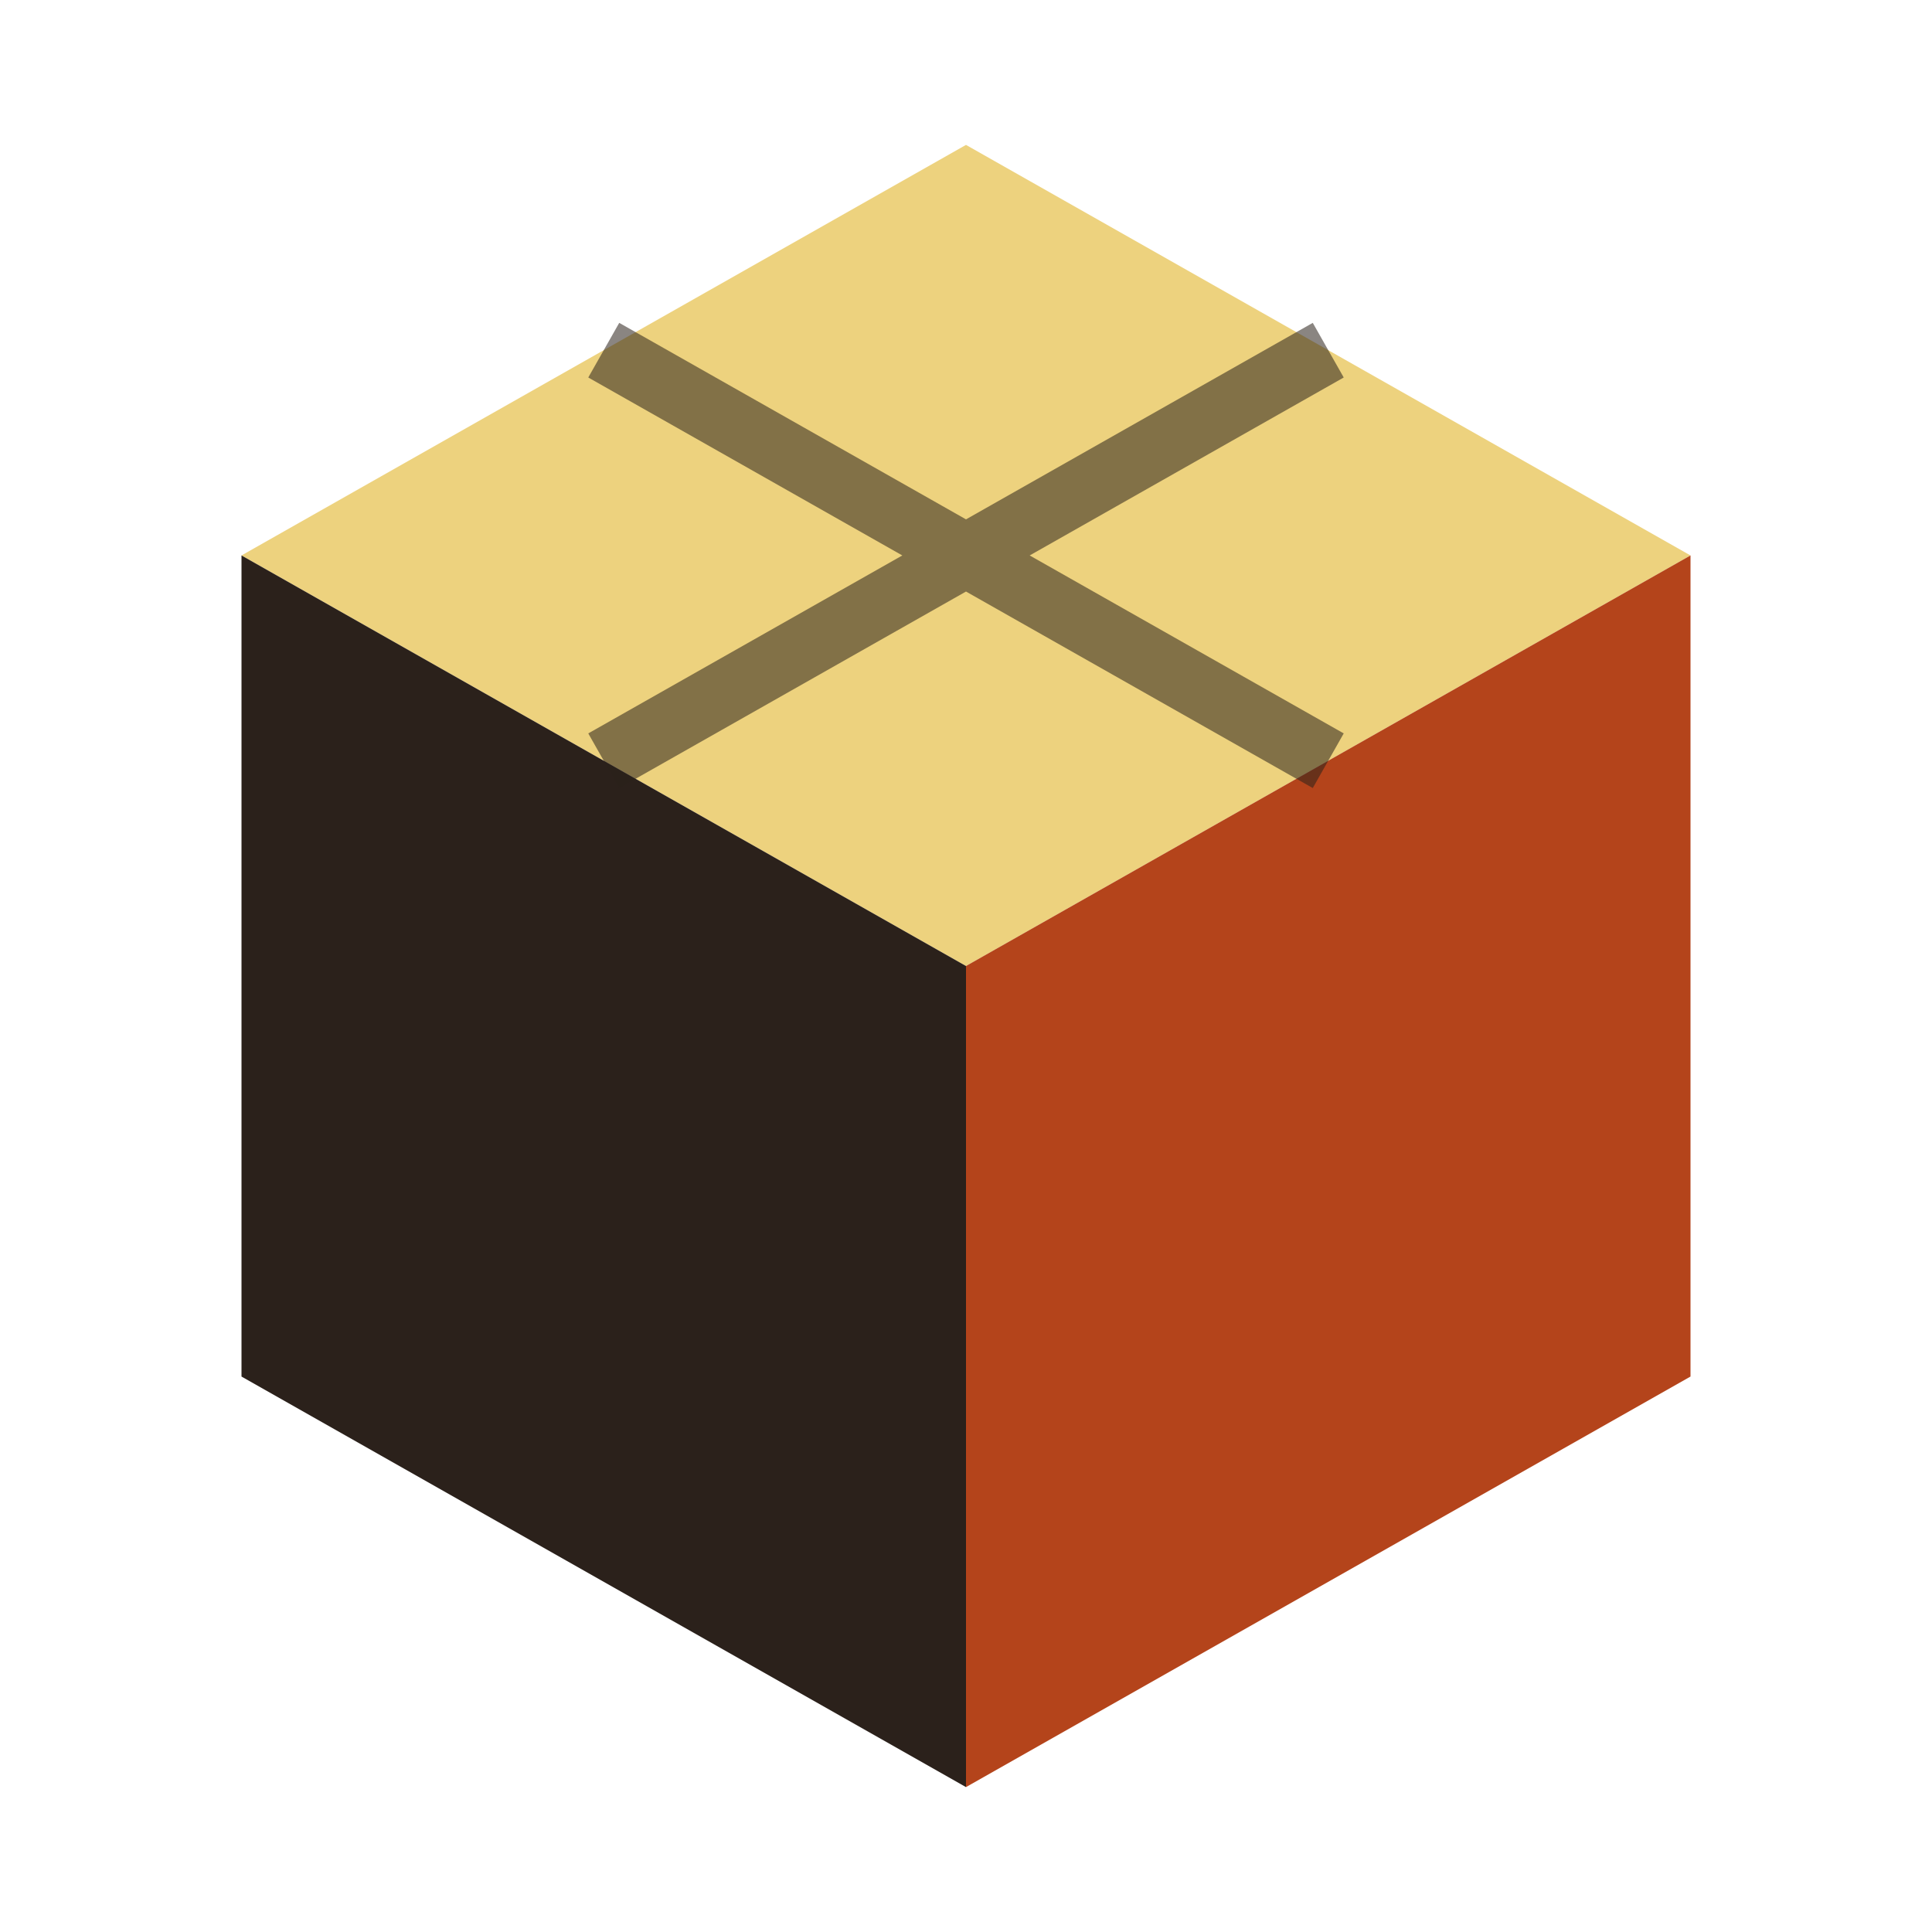
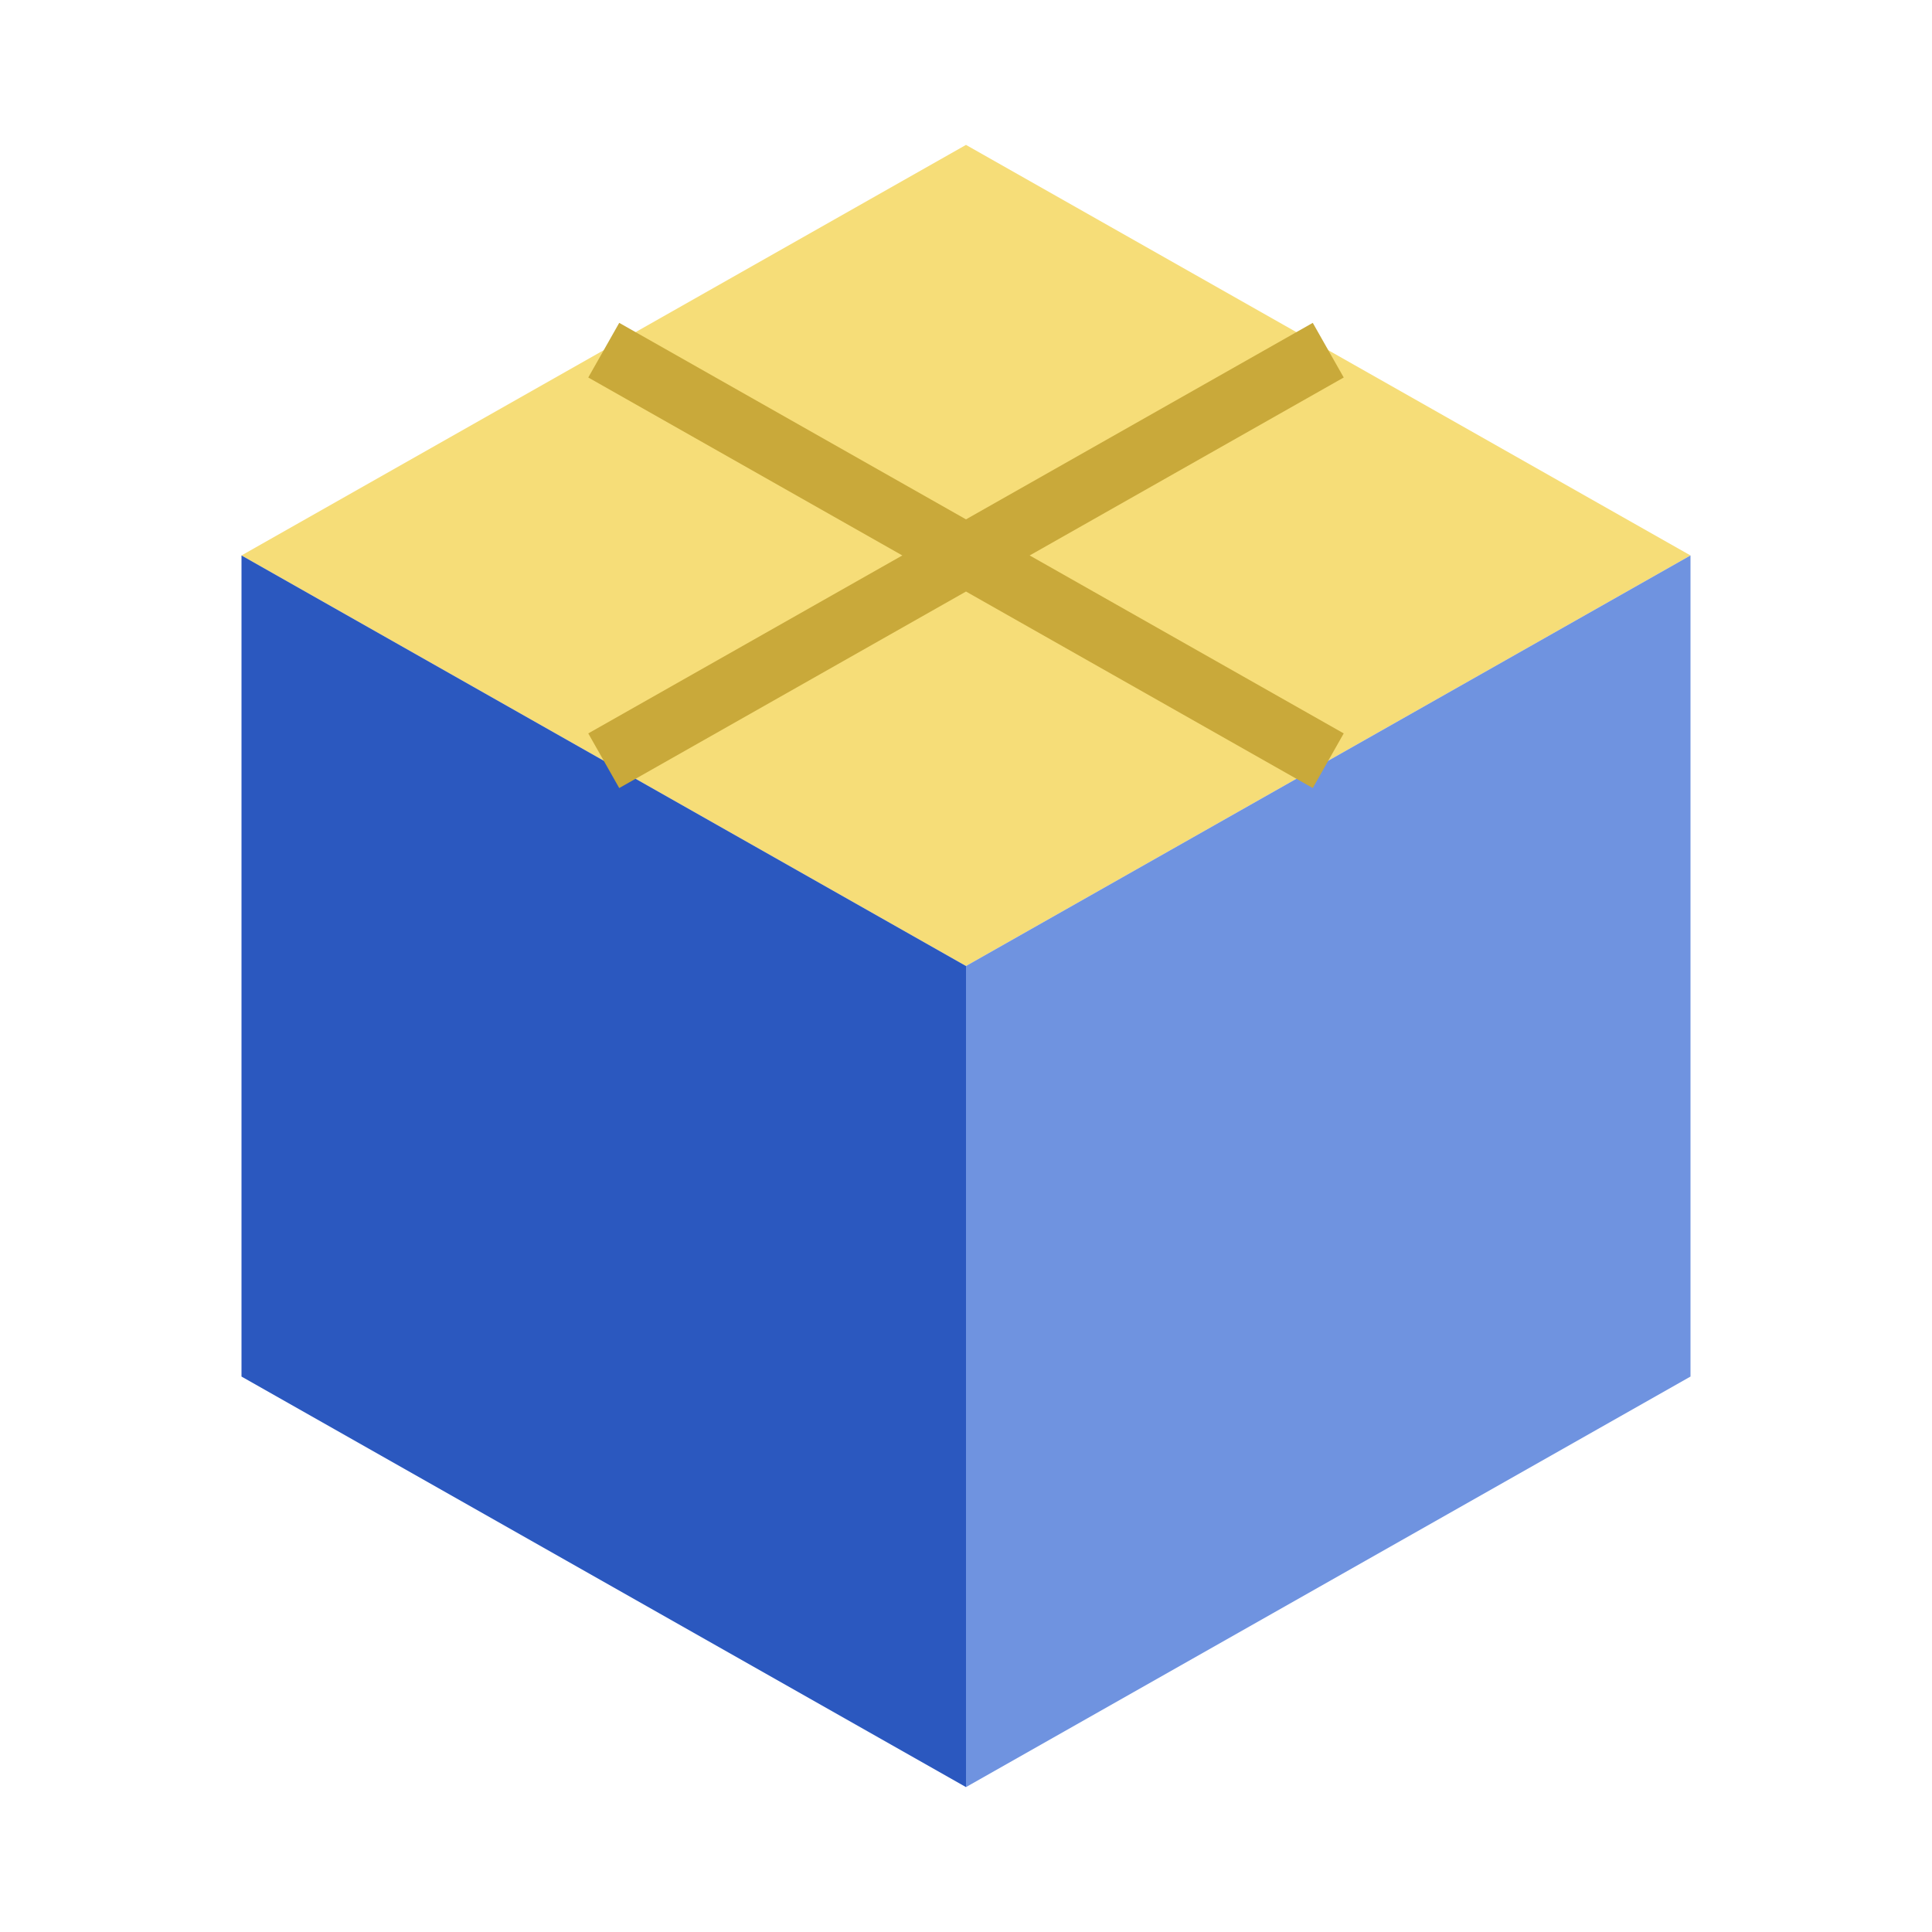
<svg xmlns="http://www.w3.org/2000/svg" viewBox="0 0 40 40">
-   <path d="M20 3 35 11.5 20 20 5 11.5Z" fill="#EDD27E" />
-   <path d="M5 11.5 20 20v17L5 28.5Z" fill="#2B211B" />
-   <path d="M35 11.5v17L20 37V20Z" fill="#B4441B" />
-   <path d="m12.5 7.25 15 8.5m0-8.5-15 8.5" stroke="#2B211B" stroke-width="1.3" stroke-opacity=".55" />
+   <path d="M20 3 35 11.5 20 20 5 11.5Z" fill="#F6DD78" />
+   <path d="M5 11.5 20 20v17L5 28.5Z" fill="#2B58BF" />
+   <path d="M35 11.5v17L20 37V20Z" fill="#6F93E0" />
+   <path d="m12.5 7.25 15 8.5m0-8.5-15 8.5" stroke="#C9A93A" stroke-width="1.3" />
</svg>
